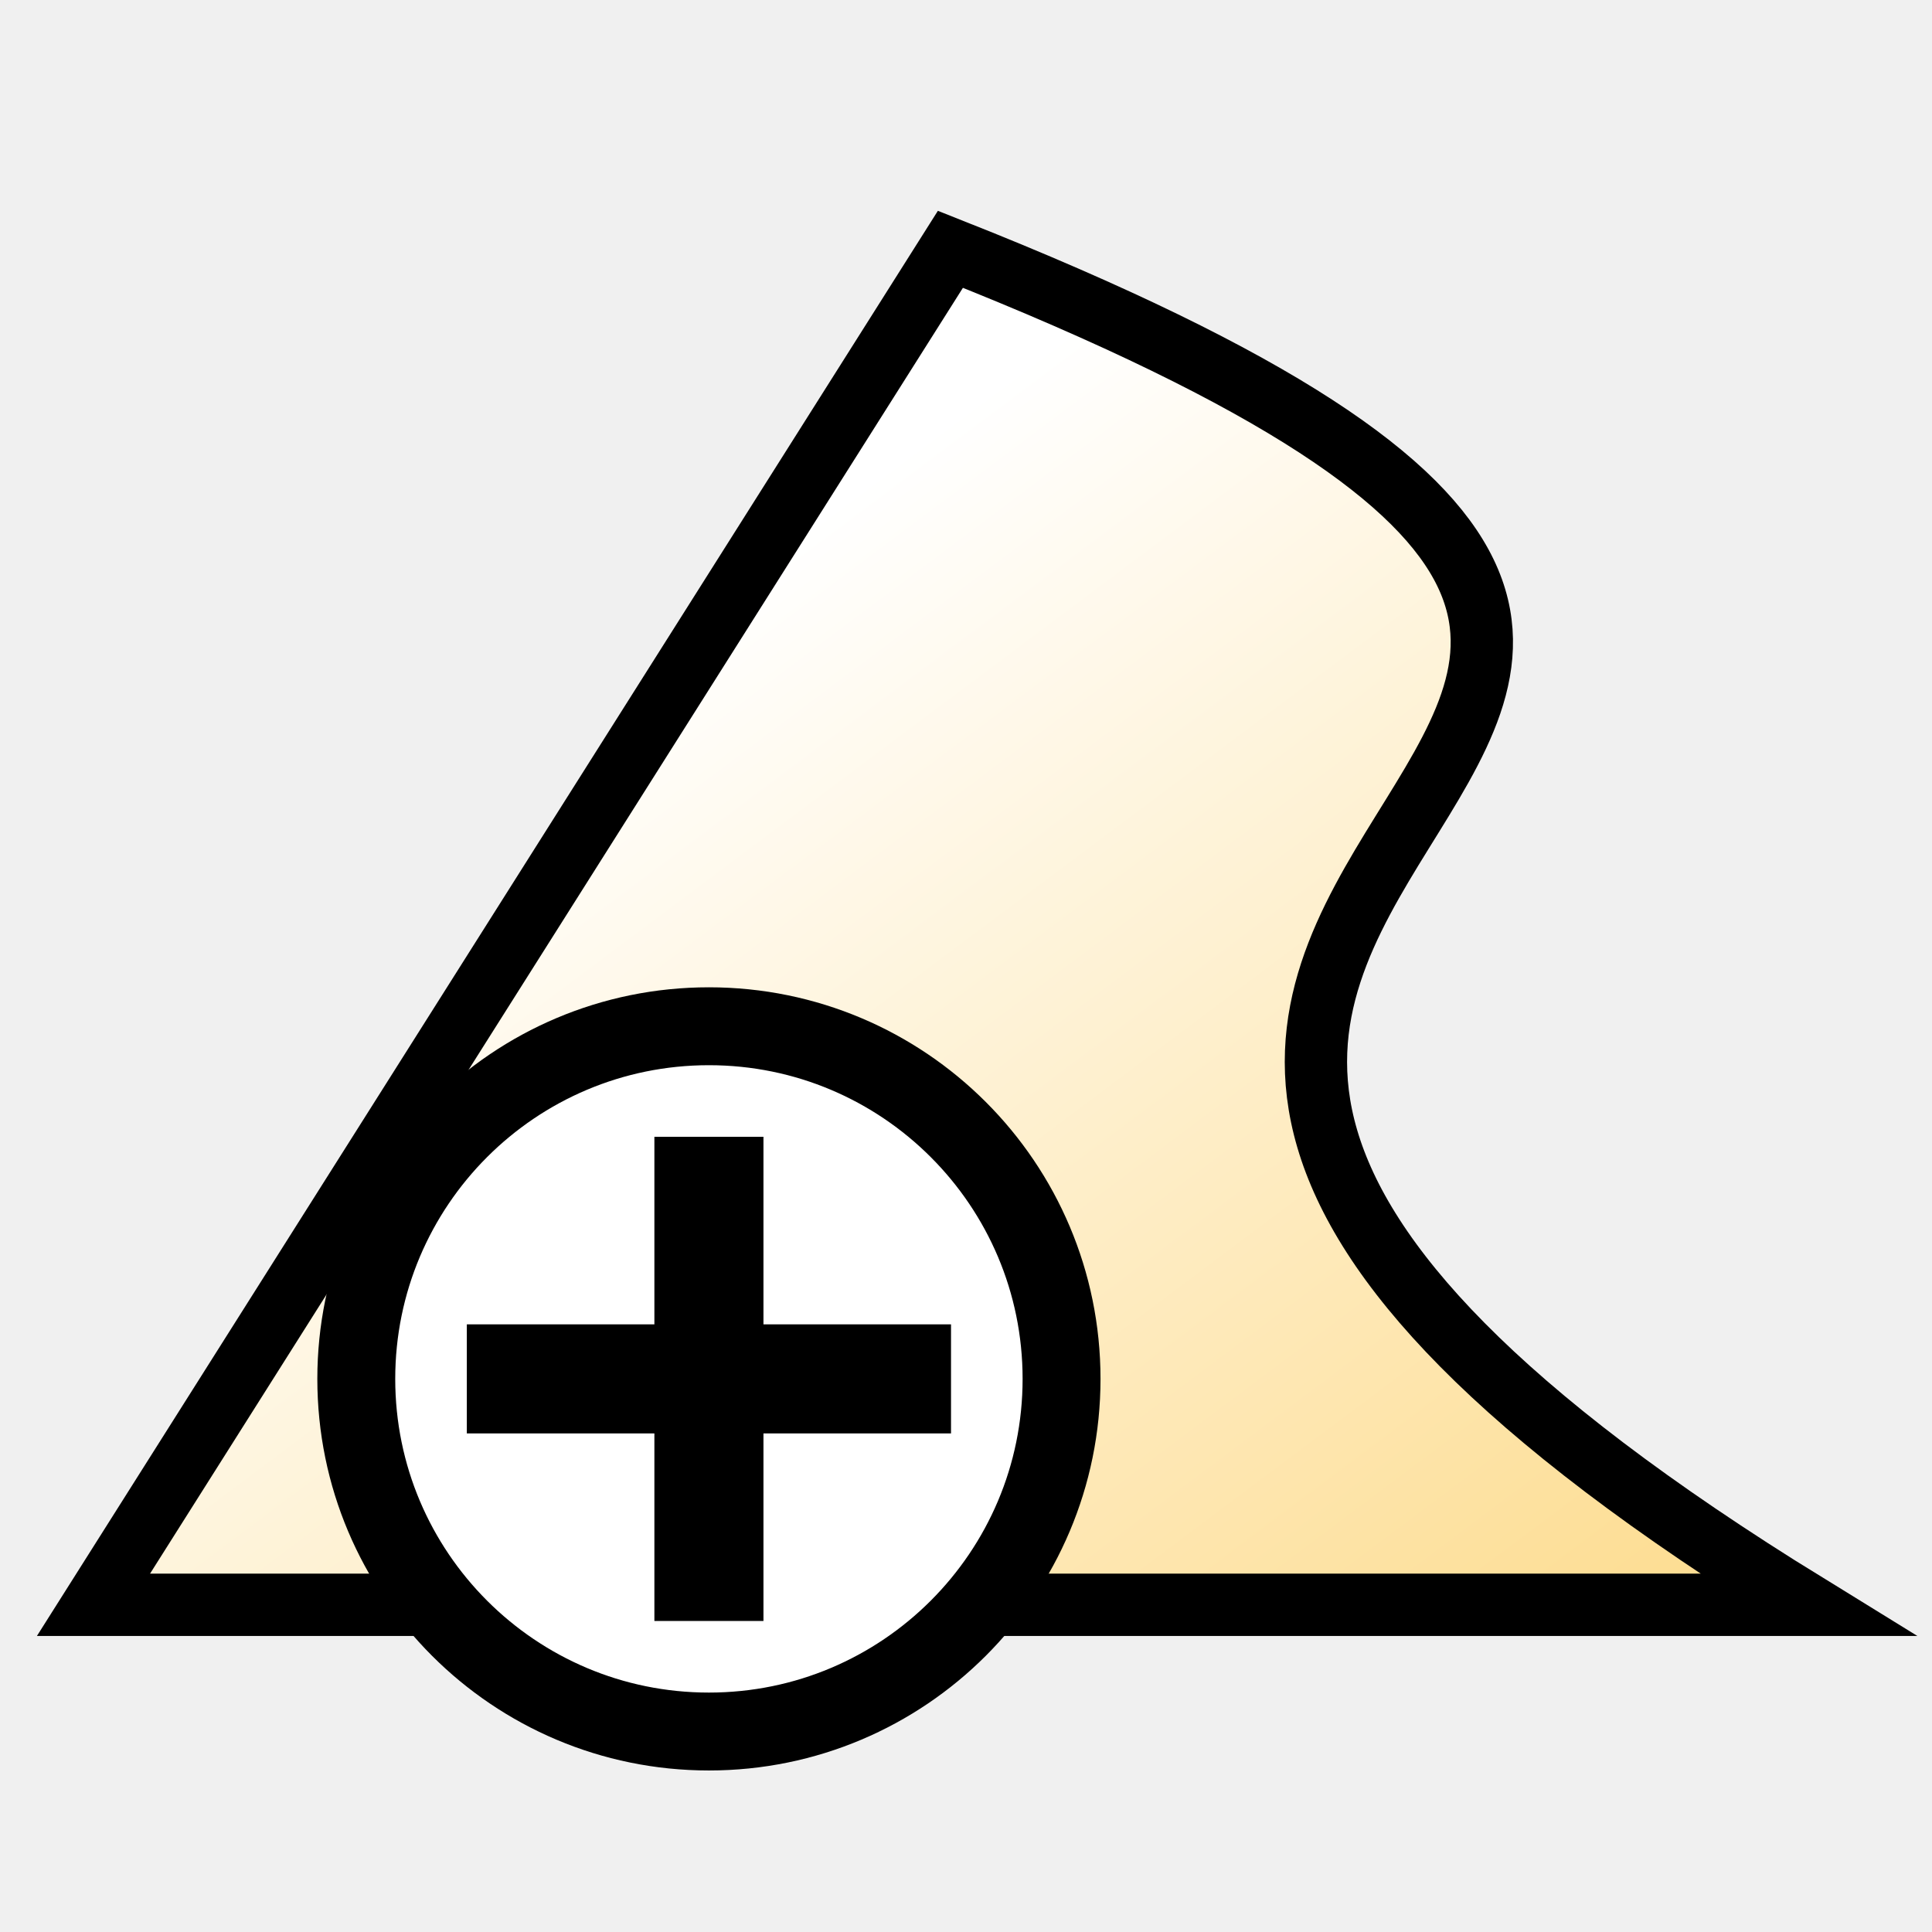
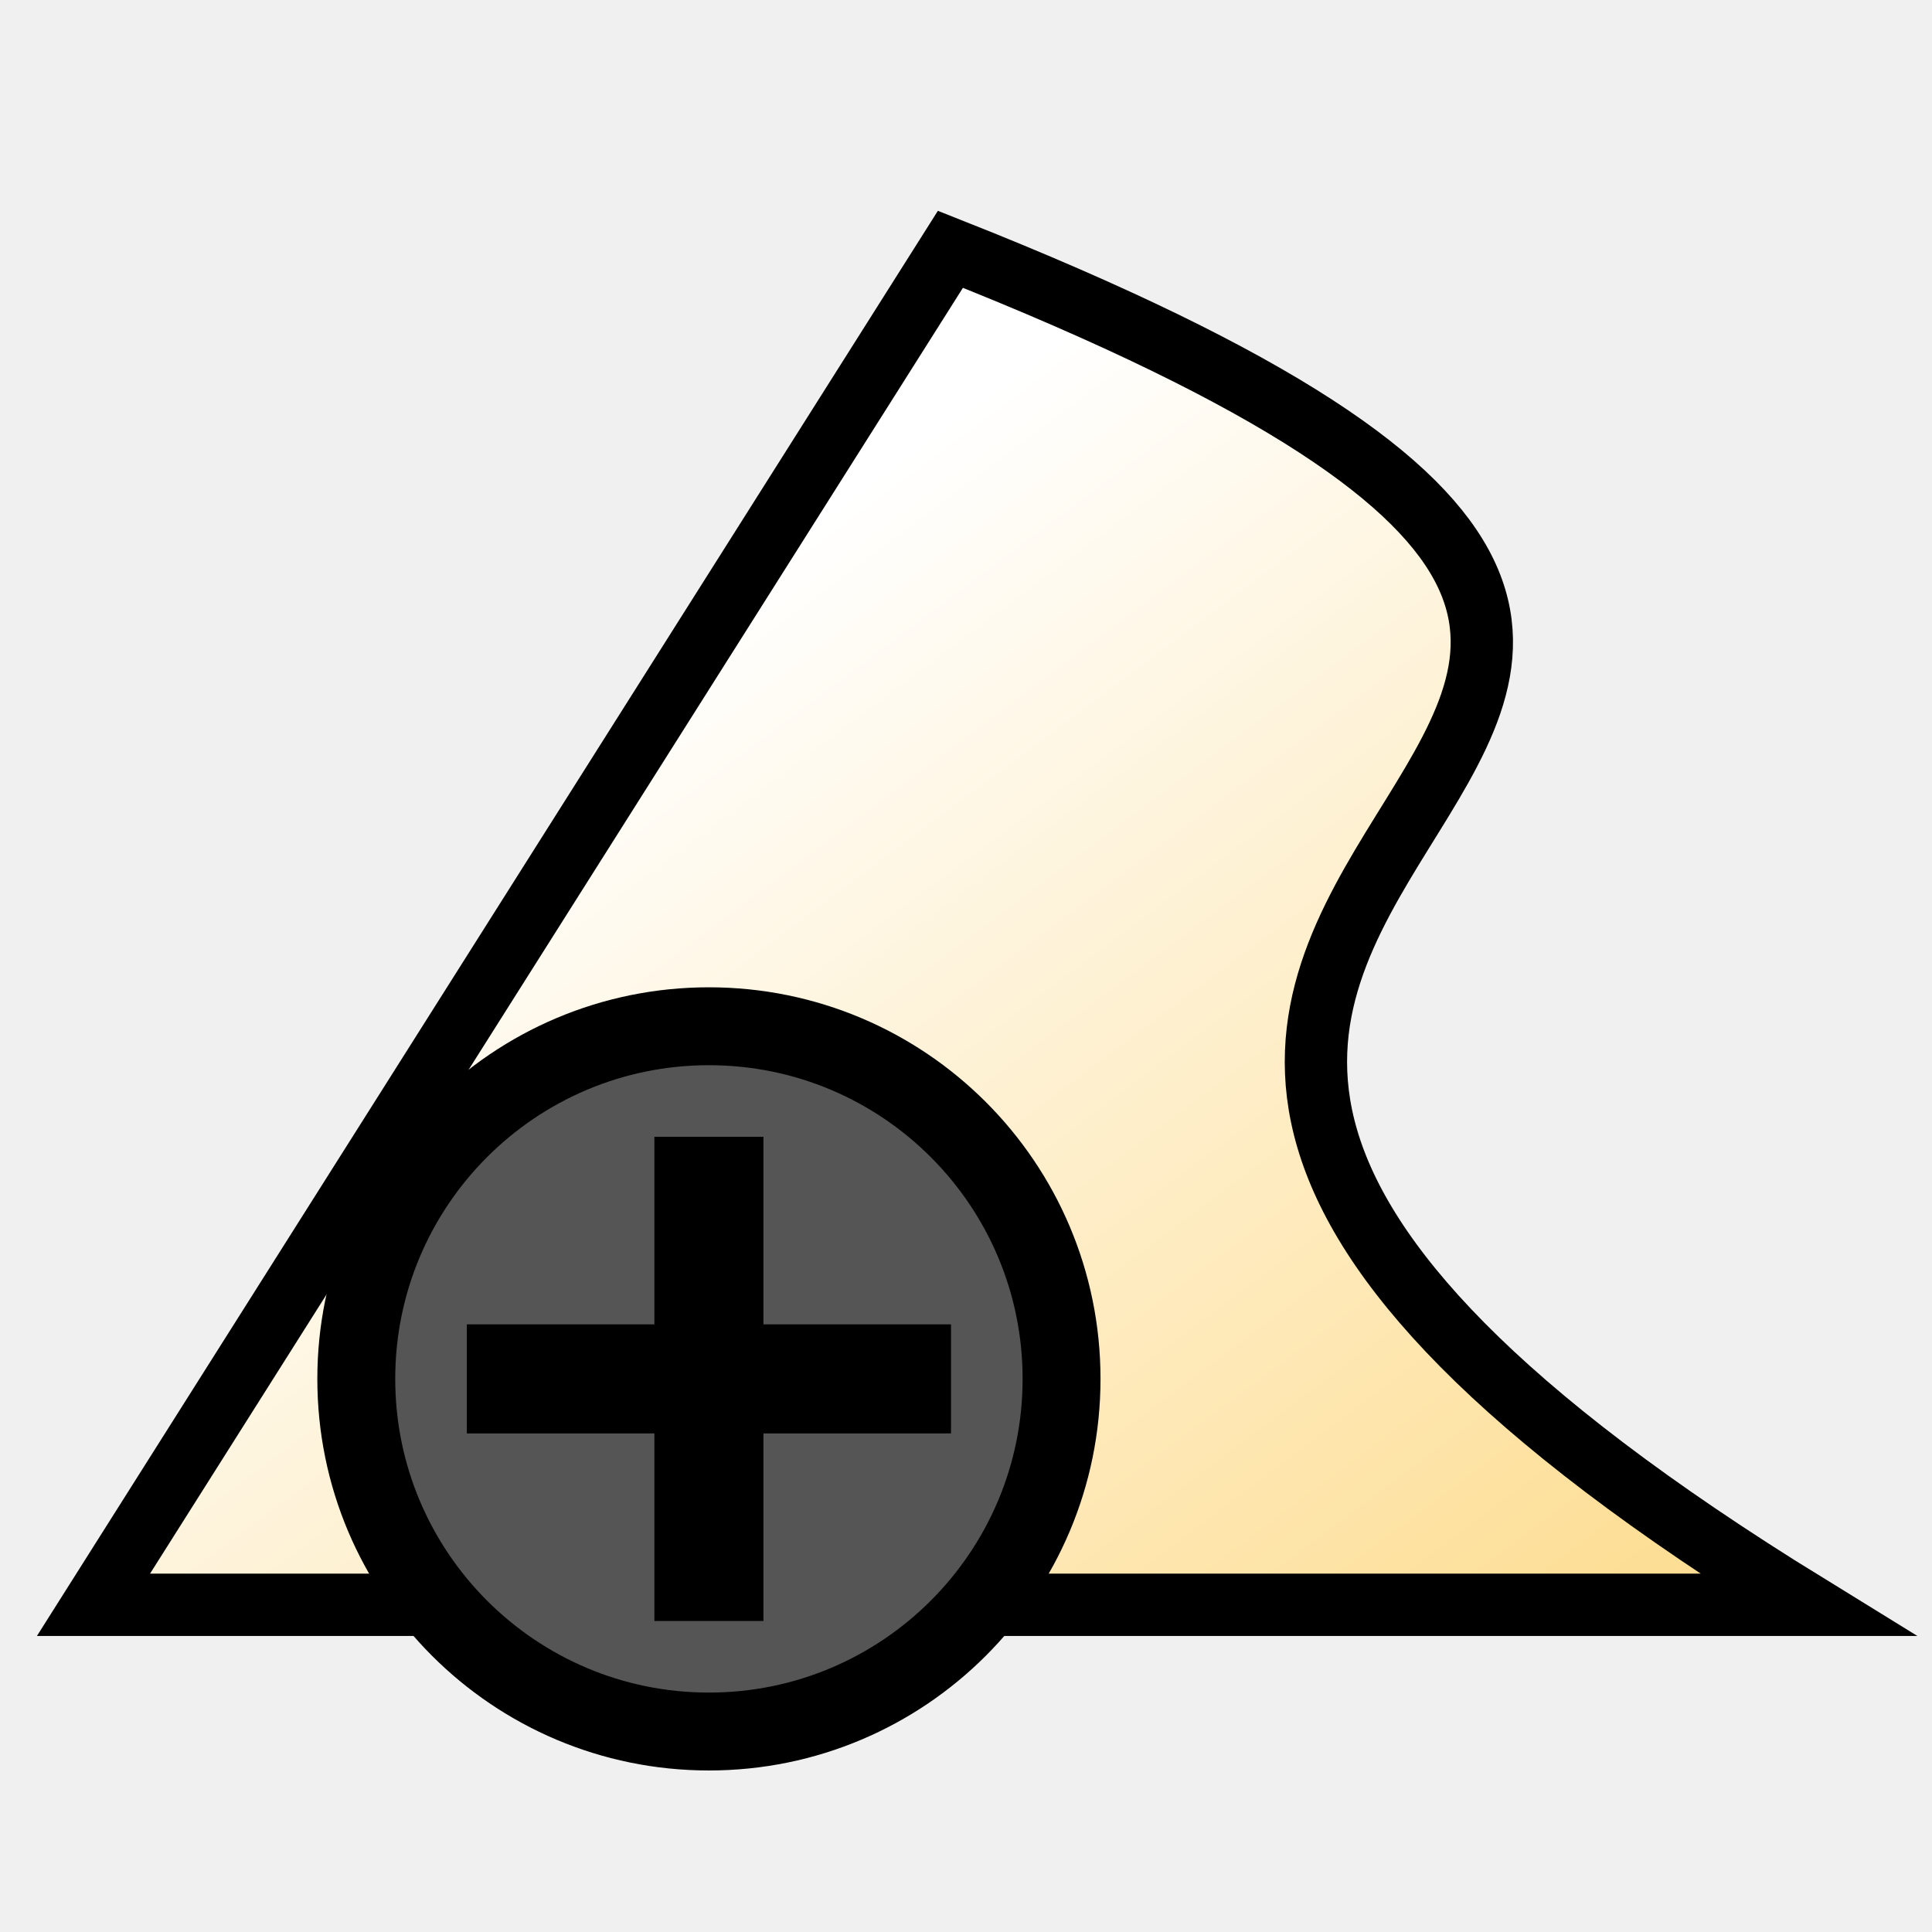
<svg xmlns="http://www.w3.org/2000/svg" viewBox="0 0 124 124">
  <defs>
    <linearGradient id="svg_4" x1="0.336" y1="0.281" x2="1" y2="1">
      <stop offset="0" stop-color="#ffffff" stop-opacity="1" />
      <stop offset="1" stop-color="#fddb8c" stop-opacity="1" />
    </linearGradient>
  </defs>
  <g>
    <path d="m6,103l55,-87c85,33.64 -26,37.12 55,87l-110,0z" id="svg_1" fill="url(#svg_4)" stroke="#000000" stroke-width="4" stroke-dasharray="null" />
    <g id="svg_7">
-       <circle stroke-dasharray="null" stroke-width="5" stroke="#000000" fill="#ffffff" id="svg_6" r="22.633" cy="88.5" cx="45.5" />
+       <circle stroke-dasharray="null" stroke-width="5" stroke="#000000" fill="#555555" id="svg_6" r="22.633" cy="88.5" cx="45.5" />
      <line stroke-dasharray="null" stroke-width="7" stroke="#000000" id="svg_2" y2="104.038" x2="45.5" y1="72.962" x1="45.5" />
      <line stroke-dasharray="null" stroke-width="7" stroke="#000000" id="svg_3" y2="88.5" x2="61.038" y1="88.5" x1="29.962" />
    </g>
  </g>
</svg>
